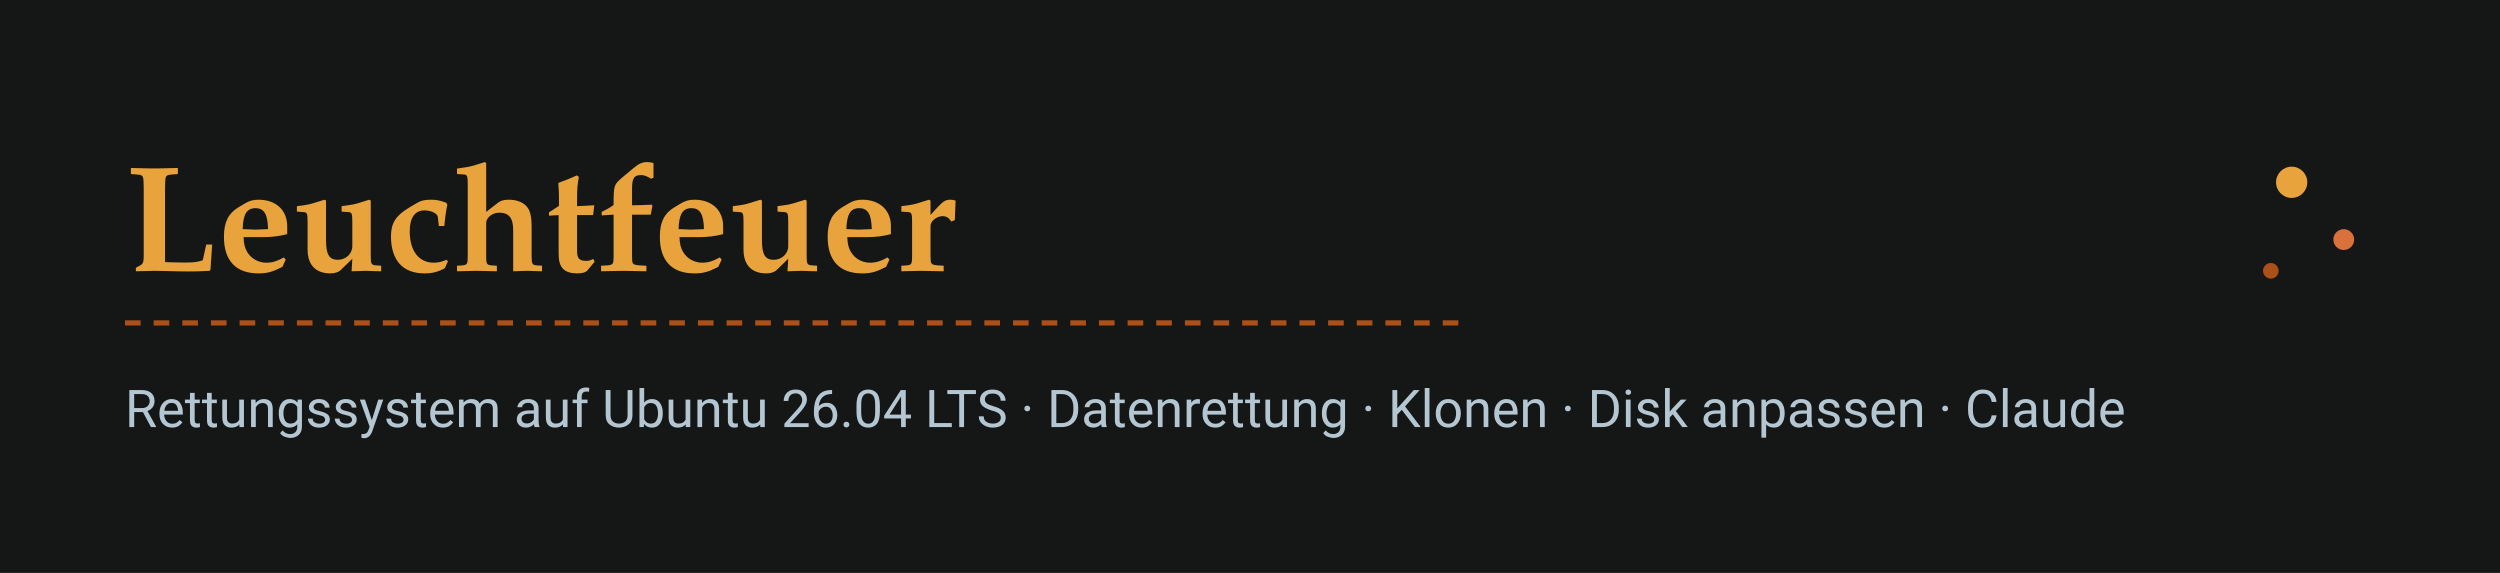
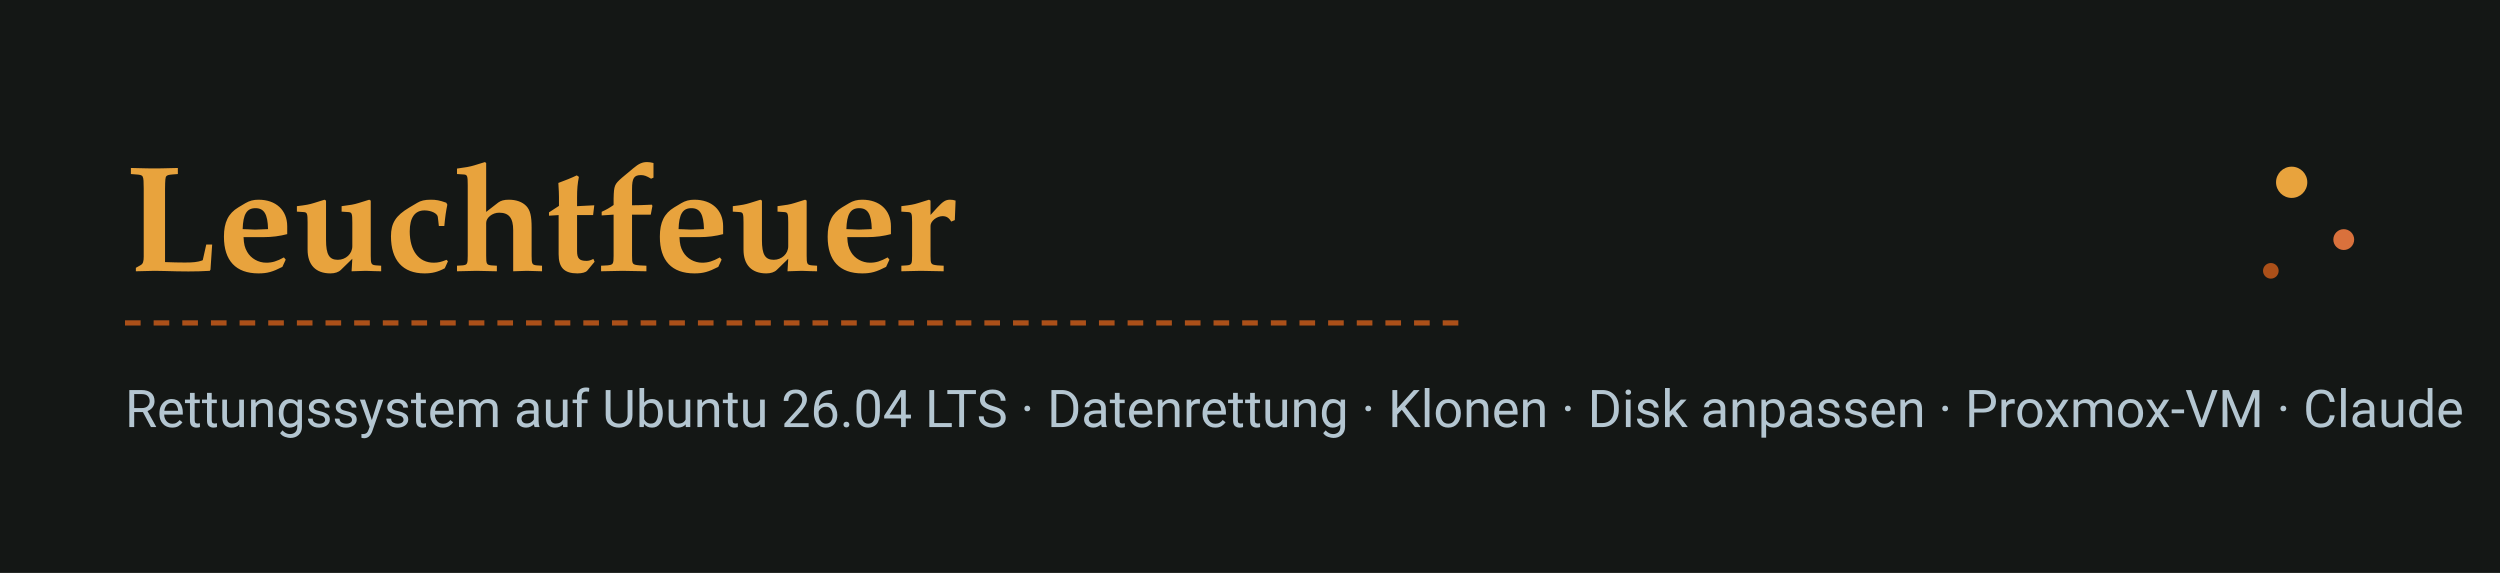
<svg xmlns="http://www.w3.org/2000/svg" width="960" height="220" viewBox="0 0 960 220" role="img" aria-label="Leuchtfeuer">
  <rect width="960" height="220" fill="#141715" />
  <text x="48" y="104" font-family="'Iowan Old Style','Palatino Linotype',Palatino,'Book Antiqua',Georgia,serif" font-size="58" font-weight="600" fill="#E8A33D">Leuchtfeuer</text>
  <line x1="48" y1="124" x2="560" y2="124" stroke="#AB5019" stroke-width="2" stroke-dasharray="6 5" />
-   <text x="48" y="164" font-family="ui-sans-serif,system-ui,'Segoe UI',Roboto,Arial,sans-serif" font-size="20" fill="#B4C6D1">Rettungssystem auf Ubuntu 26.04 LTS · Datenrettung · Klonen · Disk anpassen · Claude</text>
+   <text x="48" y="164" font-family="ui-sans-serif,system-ui,'Segoe UI',Roboto,Arial,sans-serif" font-size="20" fill="#B4C6D1">Rettungssystem auf Ubuntu 26.04 LTS · Datenrettung · Klonen · Disk anpassen · Proxmox-VM · Claude</text>
  <circle cx="880" cy="70" r="6" fill="#E8A33D" />
  <circle cx="900" cy="92" r="4" fill="#D9713C" />
  <circle cx="872" cy="104" r="3" fill="#AB5019" />
</svg>
